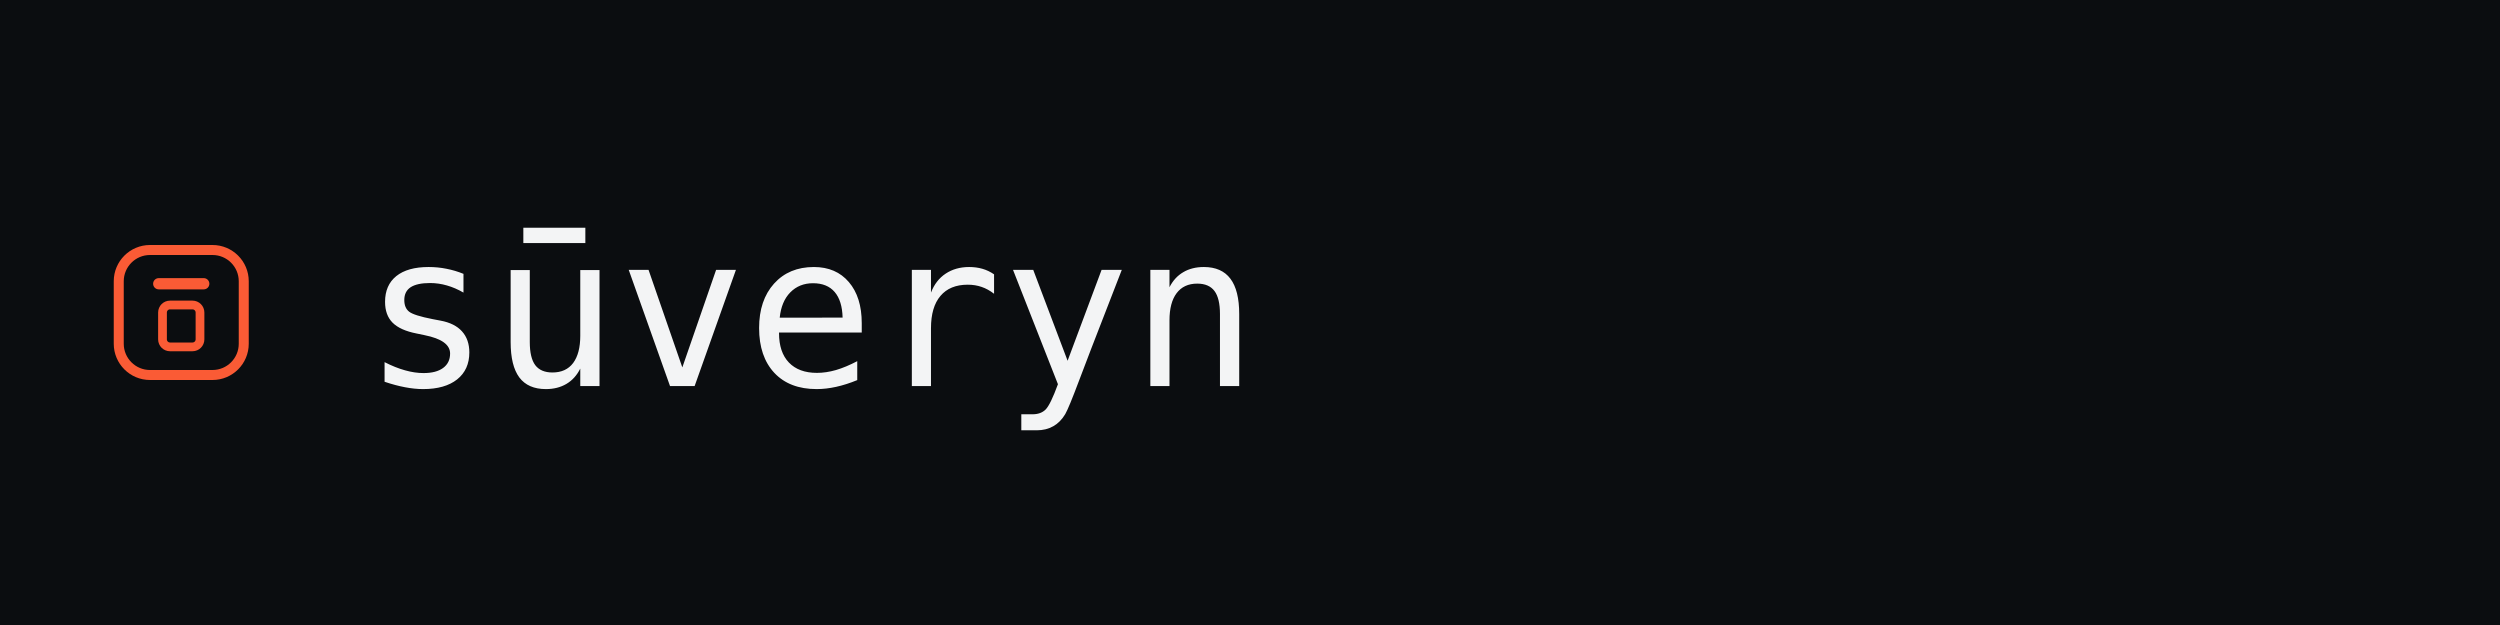
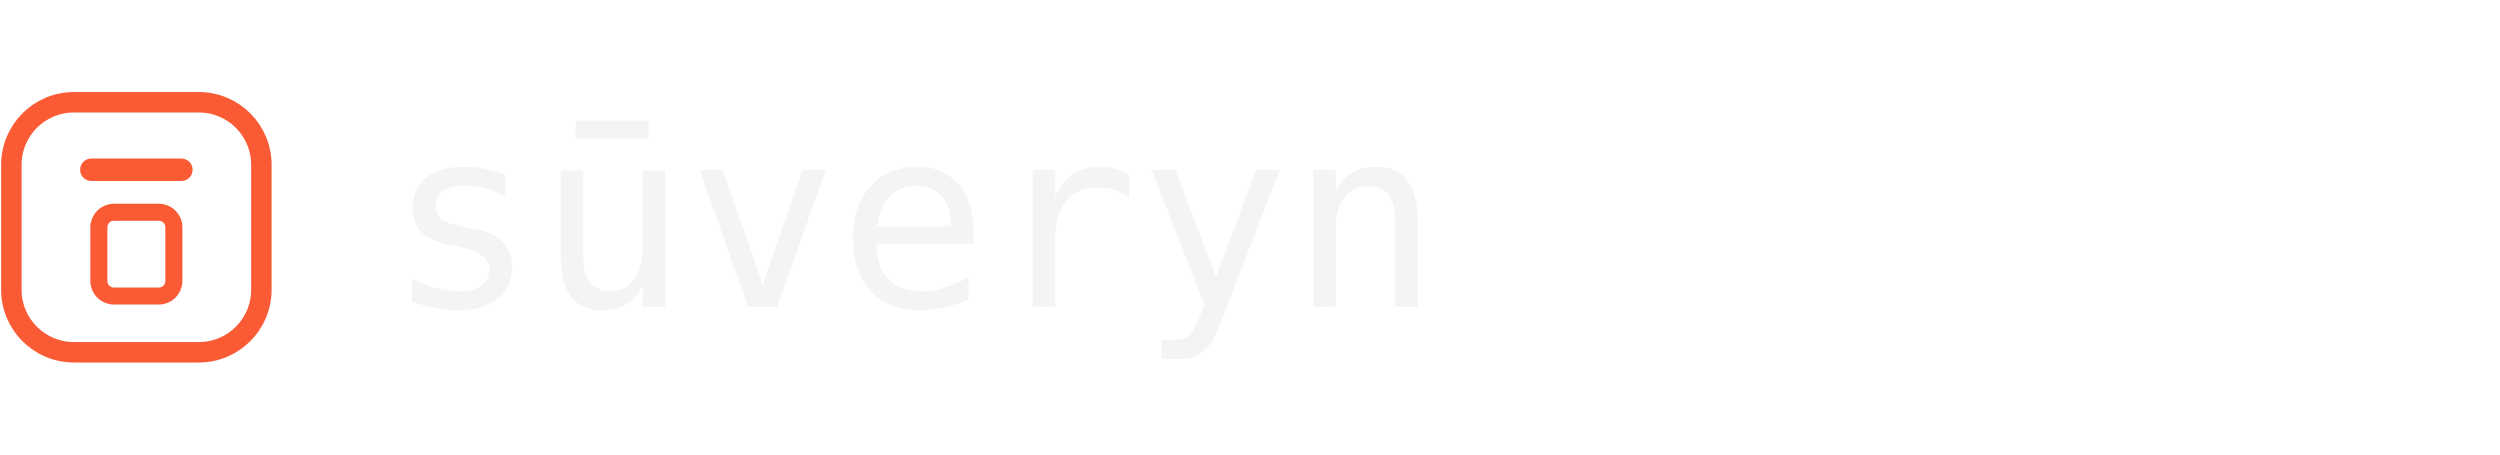
- <svg xmlns="http://www.w3.org/2000/svg" viewBox="0 0 400 100" width="800" height="200">
-   <rect width="400" height="100" fill="#0B0D10" />
-   <g transform="translate(18,39)">
-     <rect x="1" y="1" width="20" height="20" rx="5" fill="none" stroke="#FA5B35" stroke-width="1.6" />
-     <rect x="6.5" y="5.5" width="9" height="1.8" rx="0.9" fill="#FA5B35" />
-     <rect x="8" y="9.8" width="6" height="6.7" rx="1.2" fill="none" stroke="#FA5B35" stroke-width="1.4" />
-   </g>
-   <text x="58" y="50" dominant-baseline="central" font-family="'IBM Plex Mono', monospace" font-weight="500" font-size="34" fill="#F3F4F5">sūveryn</text>
+ <svg xmlns="http://www.w3.org/2000/svg" viewBox="0 0 220 40" width="440" height="80">
+   <rect x="1" y="9" width="22" height="22" rx="5.5" fill="none" stroke="#FA5B35" stroke-width="1.8" />
+   <rect x="7.05" y="13.95" width="9.9" height="1.98" rx="0.99" fill="#FA5B35" />
+   <rect x="8.7" y="18.68" width="6.6" height="7.37" rx="1.32" fill="none" stroke="#FA5B35" stroke-width="1.5" />
+   <text x="34" y="27" font-family="'IBM Plex Mono', monospace" font-weight="500" font-size="22" fill="#F3F4F5">sūveryn</text>
</svg>
